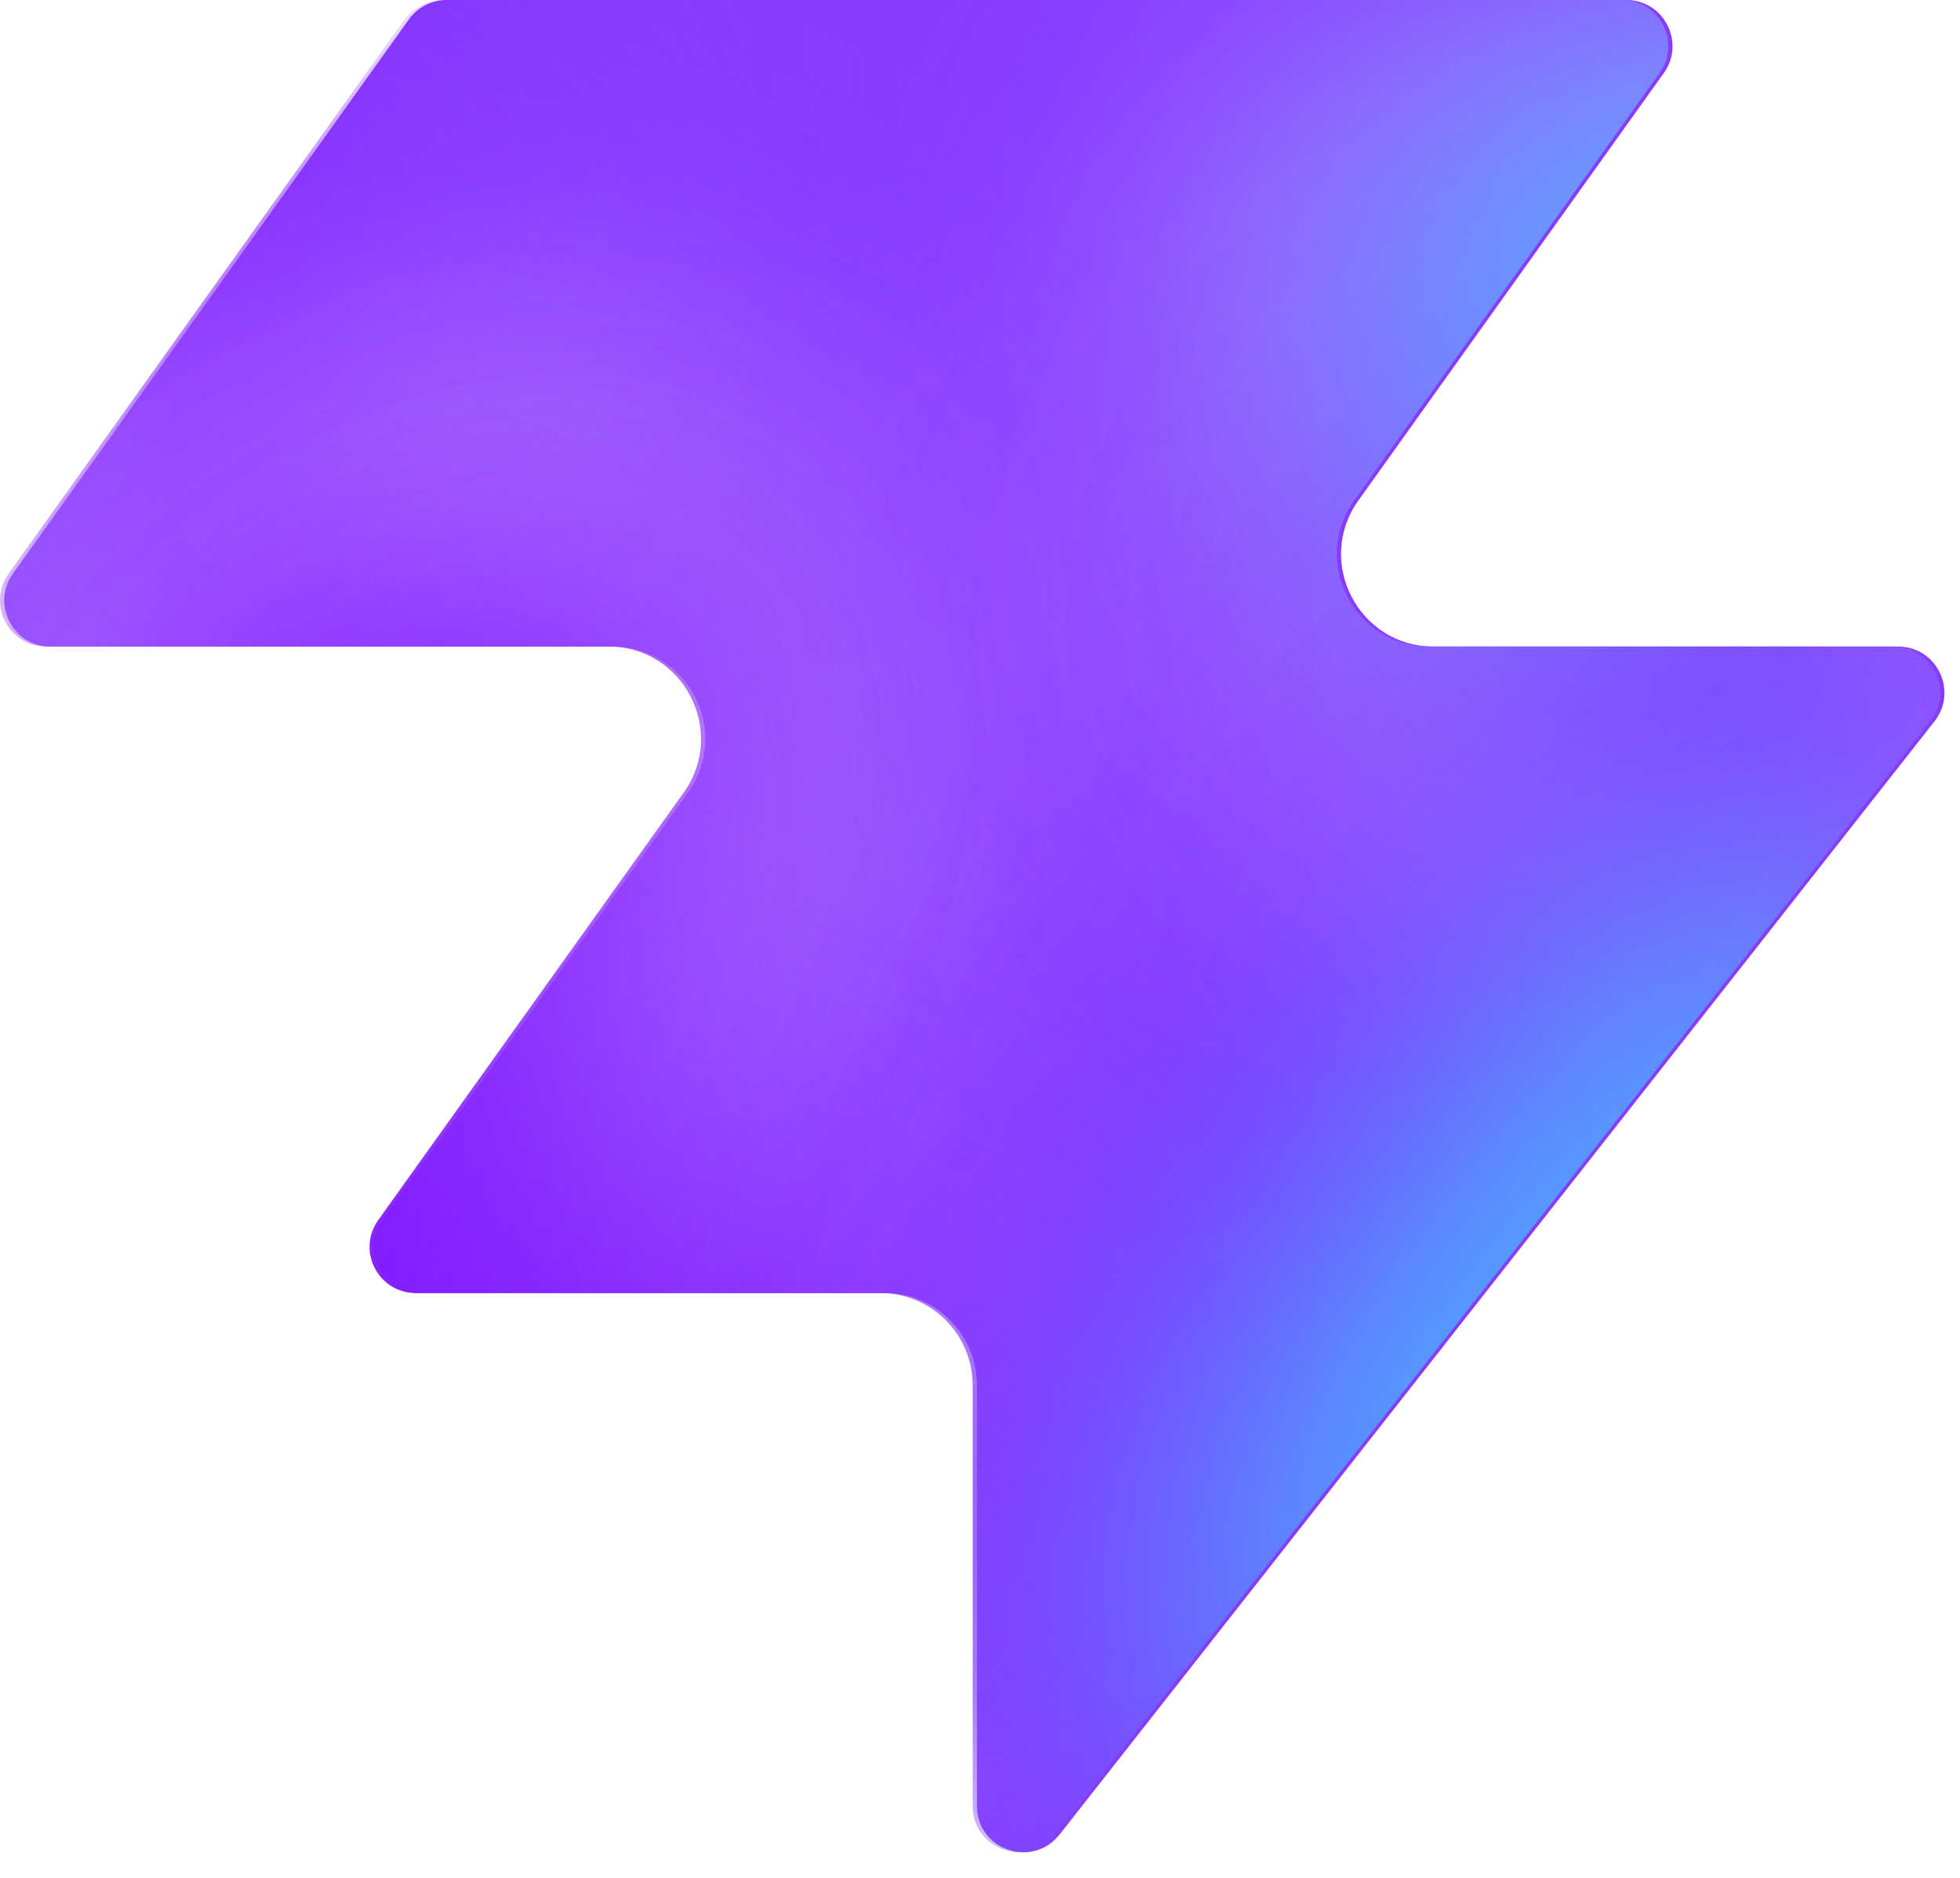
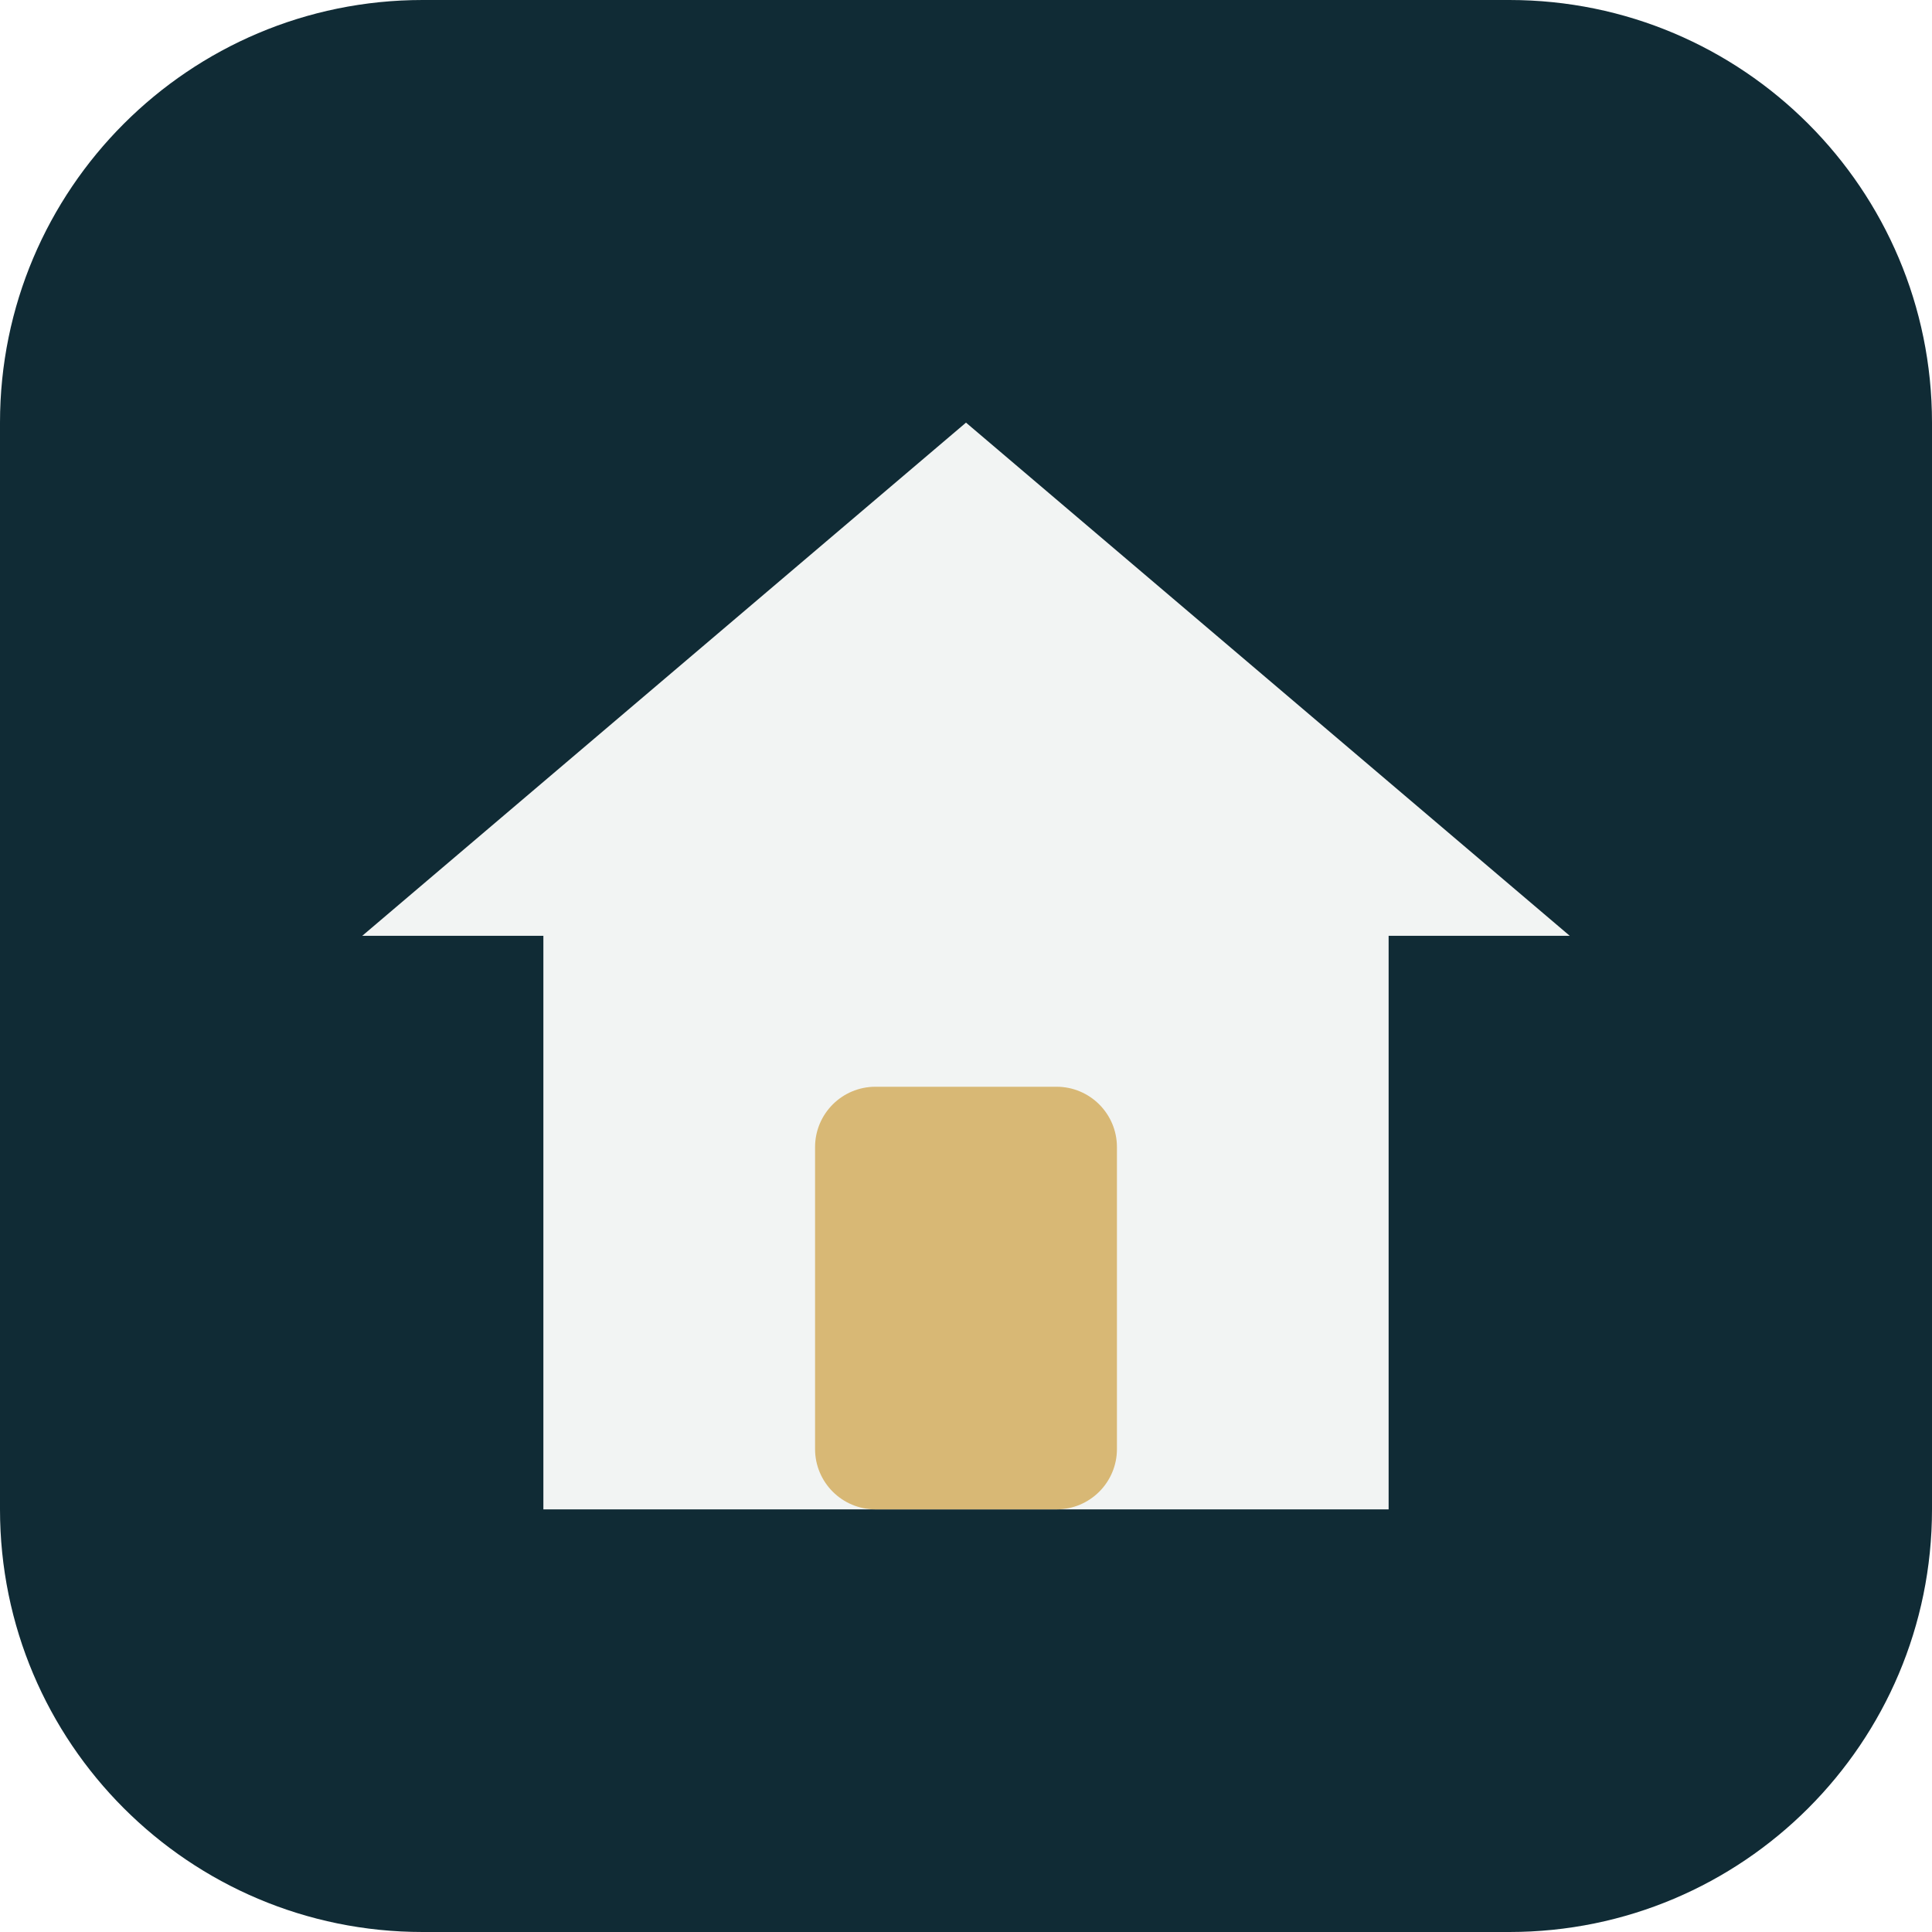
- <svg xmlns="http://www.w3.org/2000/svg" width="48" height="46" fill="none" viewBox="0 0 48 46">
-   <path fill="#863bff" d="M25.946 44.938c-.664.845-2.021.375-2.021-.698V33.937a2.26 2.26 0 0 0-2.262-2.262H10.287c-.92 0-1.456-1.04-.92-1.788l7.48-10.471c1.07-1.497 0-3.578-1.842-3.578H1.237c-.92 0-1.456-1.04-.92-1.788L10.013.474c.214-.297.556-.474.92-.474h28.894c.92 0 1.456 1.04.92 1.788l-7.48 10.471c-1.07 1.498 0 3.579 1.842 3.579h11.377c.943 0 1.473 1.088.89 1.83L25.947 44.94z" style="fill:#863bff;fill:color(display-p3 .525 .23 1);fill-opacity:1" />
-   <mask id="a" width="48" height="46" x="0" y="0" maskUnits="userSpaceOnUse" style="mask-type:alpha">
-     <path fill="#000" d="M25.842 44.938c-.664.844-2.021.375-2.021-.698V33.937a2.26 2.26 0 0 0-2.262-2.262H10.183c-.92 0-1.456-1.04-.92-1.788l7.48-10.471c1.07-1.498 0-3.579-1.842-3.579H1.133c-.92 0-1.456-1.04-.92-1.787L9.91.473c.214-.297.556-.474.92-.474h28.894c.92 0 1.456 1.04.92 1.788l-7.48 10.471c-1.07 1.498 0 3.578 1.842 3.578h11.377c.943 0 1.473 1.088.89 1.832L25.843 44.94z" style="fill:#000;fill-opacity:1" />
-   </mask>
-   <g mask="url(#a)">
-     <g filter="url(#b)">
-       <ellipse cx="5.508" cy="14.704" fill="#ede6ff" rx="5.508" ry="14.704" style="fill:#ede6ff;fill:color(display-p3 .927 .903 1);fill-opacity:1" transform="matrix(.00324 1 1 -.00324 -4.47 31.516)" />
-     </g>
-     <g filter="url(#c)">
-       <ellipse cx="10.399" cy="29.851" fill="#ede6ff" rx="10.399" ry="29.851" style="fill:#ede6ff;fill:color(display-p3 .927 .903 1);fill-opacity:1" transform="matrix(.00324 1 1 -.00324 -39.328 7.883)" />
-     </g>
-     <g filter="url(#d)">
-       <ellipse cx="5.508" cy="30.487" fill="#7e14ff" rx="5.508" ry="30.487" style="fill:#7e14ff;fill:color(display-p3 .492 .077 1);fill-opacity:1" transform="rotate(89.814 -25.913 -14.639)scale(1 -1)" />
-     </g>
-     <g filter="url(#e)">
-       <ellipse cx="5.508" cy="30.599" fill="#7e14ff" rx="5.508" ry="30.599" style="fill:#7e14ff;fill:color(display-p3 .492 .077 1);fill-opacity:1" transform="rotate(89.814 -32.644 -3.334)scale(1 -1)" />
-     </g>
-     <g filter="url(#f)">
-       <ellipse cx="5.508" cy="30.599" fill="#7e14ff" rx="5.508" ry="30.599" style="fill:#7e14ff;fill:color(display-p3 .492 .077 1);fill-opacity:1" transform="matrix(.00324 1 1 -.00324 -34.34 30.47)" />
-     </g>
-     <g filter="url(#g)">
-       <ellipse cx="14.072" cy="22.078" fill="#ede6ff" rx="14.072" ry="22.078" style="fill:#ede6ff;fill:color(display-p3 .927 .903 1);fill-opacity:1" transform="rotate(93.35 24.506 48.493)scale(-1 1)" />
-     </g>
-     <g filter="url(#h)">
-       <ellipse cx="3.47" cy="21.501" fill="#7e14ff" rx="3.47" ry="21.501" style="fill:#7e14ff;fill:color(display-p3 .492 .077 1);fill-opacity:1" transform="rotate(89.009 28.708 47.59)scale(-1 1)" />
-     </g>
-     <g filter="url(#i)">
-       <ellipse cx="3.47" cy="21.501" fill="#7e14ff" rx="3.47" ry="21.501" style="fill:#7e14ff;fill:color(display-p3 .492 .077 1);fill-opacity:1" transform="rotate(89.009 28.708 47.59)scale(-1 1)" />
-     </g>
-     <g filter="url(#j)">
-       <ellipse cx=".387" cy="8.972" fill="#7e14ff" rx="4.407" ry="29.108" style="fill:#7e14ff;fill:color(display-p3 .492 .077 1);fill-opacity:1" transform="rotate(39.51 .387 8.972)" />
-     </g>
-     <g filter="url(#k)">
-       <ellipse cx="47.523" cy="-6.092" fill="#7e14ff" rx="4.407" ry="29.108" style="fill:#7e14ff;fill:color(display-p3 .492 .077 1);fill-opacity:1" transform="rotate(37.892 47.523 -6.092)" />
-     </g>
-     <g filter="url(#l)">
-       <ellipse cx="41.412" cy="6.333" fill="#47bfff" rx="5.971" ry="9.665" style="fill:#47bfff;fill:color(display-p3 .28 .748 1);fill-opacity:1" transform="rotate(37.892 41.412 6.333)" />
-     </g>
-     <g filter="url(#m)">
-       <ellipse cx="-1.879" cy="38.332" fill="#7e14ff" rx="4.407" ry="29.108" style="fill:#7e14ff;fill:color(display-p3 .492 .077 1);fill-opacity:1" transform="rotate(37.892 -1.88 38.332)" />
-     </g>
-     <g filter="url(#n)">
-       <ellipse cx="-1.879" cy="38.332" fill="#7e14ff" rx="4.407" ry="29.108" style="fill:#7e14ff;fill:color(display-p3 .492 .077 1);fill-opacity:1" transform="rotate(37.892 -1.88 38.332)" />
-     </g>
-     <g filter="url(#o)">
-       <ellipse cx="35.651" cy="29.907" fill="#7e14ff" rx="4.407" ry="29.108" style="fill:#7e14ff;fill:color(display-p3 .492 .077 1);fill-opacity:1" transform="rotate(37.892 35.651 29.907)" />
-     </g>
-     <g filter="url(#p)">
-       <ellipse cx="38.418" cy="32.4" fill="#47bfff" rx="5.971" ry="15.297" style="fill:#47bfff;fill:color(display-p3 .28 .748 1);fill-opacity:1" transform="rotate(37.892 38.418 32.4)" />
-     </g>
-   </g>
-   <defs>
-     <filter id="b" width="60.045" height="41.654" x="-19.77" y="16.149" color-interpolation-filters="sRGB" filterUnits="userSpaceOnUse">
-       <feFlood flood-opacity="0" result="BackgroundImageFix" />
-       <feBlend in="SourceGraphic" in2="BackgroundImageFix" result="shape" />
-       <feGaussianBlur result="effect1_foregroundBlur_2002_17158" stdDeviation="7.659" />
-     </filter>
-     <filter id="c" width="90.34" height="51.437" x="-54.613" y="-7.533" color-interpolation-filters="sRGB" filterUnits="userSpaceOnUse">
-       <feFlood flood-opacity="0" result="BackgroundImageFix" />
-       <feBlend in="SourceGraphic" in2="BackgroundImageFix" result="shape" />
-       <feGaussianBlur result="effect1_foregroundBlur_2002_17158" stdDeviation="7.659" />
-     </filter>
-     <filter id="d" width="79.355" height="29.4" x="-49.64" y="2.03" color-interpolation-filters="sRGB" filterUnits="userSpaceOnUse">
-       <feFlood flood-opacity="0" result="BackgroundImageFix" />
-       <feBlend in="SourceGraphic" in2="BackgroundImageFix" result="shape" />
-       <feGaussianBlur result="effect1_foregroundBlur_2002_17158" stdDeviation="4.596" />
-     </filter>
-     <filter id="e" width="79.579" height="29.4" x="-45.045" y="20.029" color-interpolation-filters="sRGB" filterUnits="userSpaceOnUse">
-       <feFlood flood-opacity="0" result="BackgroundImageFix" />
-       <feBlend in="SourceGraphic" in2="BackgroundImageFix" result="shape" />
-       <feGaussianBlur result="effect1_foregroundBlur_2002_17158" stdDeviation="4.596" />
-     </filter>
-     <filter id="f" width="79.579" height="29.4" x="-43.513" y="21.178" color-interpolation-filters="sRGB" filterUnits="userSpaceOnUse">
-       <feFlood flood-opacity="0" result="BackgroundImageFix" />
-       <feBlend in="SourceGraphic" in2="BackgroundImageFix" result="shape" />
-       <feGaussianBlur result="effect1_foregroundBlur_2002_17158" stdDeviation="4.596" />
-     </filter>
-     <filter id="g" width="74.749" height="58.852" x="15.756" y="-17.901" color-interpolation-filters="sRGB" filterUnits="userSpaceOnUse">
-       <feFlood flood-opacity="0" result="BackgroundImageFix" />
-       <feBlend in="SourceGraphic" in2="BackgroundImageFix" result="shape" />
-       <feGaussianBlur result="effect1_foregroundBlur_2002_17158" stdDeviation="7.659" />
-     </filter>
-     <filter id="h" width="61.377" height="25.362" x="23.548" y="2.284" color-interpolation-filters="sRGB" filterUnits="userSpaceOnUse">
-       <feFlood flood-opacity="0" result="BackgroundImageFix" />
-       <feBlend in="SourceGraphic" in2="BackgroundImageFix" result="shape" />
-       <feGaussianBlur result="effect1_foregroundBlur_2002_17158" stdDeviation="4.596" />
-     </filter>
-     <filter id="i" width="61.377" height="25.362" x="23.548" y="2.284" color-interpolation-filters="sRGB" filterUnits="userSpaceOnUse">
-       <feFlood flood-opacity="0" result="BackgroundImageFix" />
-       <feBlend in="SourceGraphic" in2="BackgroundImageFix" result="shape" />
-       <feGaussianBlur result="effect1_foregroundBlur_2002_17158" stdDeviation="4.596" />
-     </filter>
-     <filter id="j" width="56.045" height="63.649" x="-27.636" y="-22.853" color-interpolation-filters="sRGB" filterUnits="userSpaceOnUse">
-       <feFlood flood-opacity="0" result="BackgroundImageFix" />
-       <feBlend in="SourceGraphic" in2="BackgroundImageFix" result="shape" />
-       <feGaussianBlur result="effect1_foregroundBlur_2002_17158" stdDeviation="4.596" />
-     </filter>
-     <filter id="k" width="54.814" height="64.646" x="20.116" y="-38.415" color-interpolation-filters="sRGB" filterUnits="userSpaceOnUse">
-       <feFlood flood-opacity="0" result="BackgroundImageFix" />
-       <feBlend in="SourceGraphic" in2="BackgroundImageFix" result="shape" />
-       <feGaussianBlur result="effect1_foregroundBlur_2002_17158" stdDeviation="4.596" />
-     </filter>
-     <filter id="l" width="33.541" height="35.313" x="24.641" y="-11.323" color-interpolation-filters="sRGB" filterUnits="userSpaceOnUse">
-       <feFlood flood-opacity="0" result="BackgroundImageFix" />
-       <feBlend in="SourceGraphic" in2="BackgroundImageFix" result="shape" />
-       <feGaussianBlur result="effect1_foregroundBlur_2002_17158" stdDeviation="4.596" />
-     </filter>
-     <filter id="m" width="54.814" height="64.646" x="-29.286" y="6.009" color-interpolation-filters="sRGB" filterUnits="userSpaceOnUse">
-       <feFlood flood-opacity="0" result="BackgroundImageFix" />
-       <feBlend in="SourceGraphic" in2="BackgroundImageFix" result="shape" />
-       <feGaussianBlur result="effect1_foregroundBlur_2002_17158" stdDeviation="4.596" />
-     </filter>
-     <filter id="n" width="54.814" height="64.646" x="-29.286" y="6.009" color-interpolation-filters="sRGB" filterUnits="userSpaceOnUse">
-       <feFlood flood-opacity="0" result="BackgroundImageFix" />
-       <feBlend in="SourceGraphic" in2="BackgroundImageFix" result="shape" />
-       <feGaussianBlur result="effect1_foregroundBlur_2002_17158" stdDeviation="4.596" />
-     </filter>
-     <filter id="o" width="54.814" height="64.646" x="8.244" y="-2.416" color-interpolation-filters="sRGB" filterUnits="userSpaceOnUse">
-       <feFlood flood-opacity="0" result="BackgroundImageFix" />
-       <feBlend in="SourceGraphic" in2="BackgroundImageFix" result="shape" />
-       <feGaussianBlur result="effect1_foregroundBlur_2002_17158" stdDeviation="4.596" />
-     </filter>
-     <filter id="p" width="39.409" height="43.623" x="18.713" y="10.588" color-interpolation-filters="sRGB" filterUnits="userSpaceOnUse">
-       <feFlood flood-opacity="0" result="BackgroundImageFix" />
-       <feBlend in="SourceGraphic" in2="BackgroundImageFix" result="shape" />
-       <feGaussianBlur result="effect1_foregroundBlur_2002_17158" stdDeviation="4.596" />
-     </filter>
-   </defs>
+ <svg xmlns="http://www.w3.org/2000/svg" viewBox="0 0 64 64" role="img" aria-label="LarOuAyê">
+   <rect width="64" height="64" rx="14" fill="#102b35" />
+   <path d="M32 14 12 31h6v19h28V31h6L32 14Z" fill="#f2f4f3" />
+   <rect x="27" y="36" width="10" height="14" rx="2" fill="#d8b875" />
</svg>
